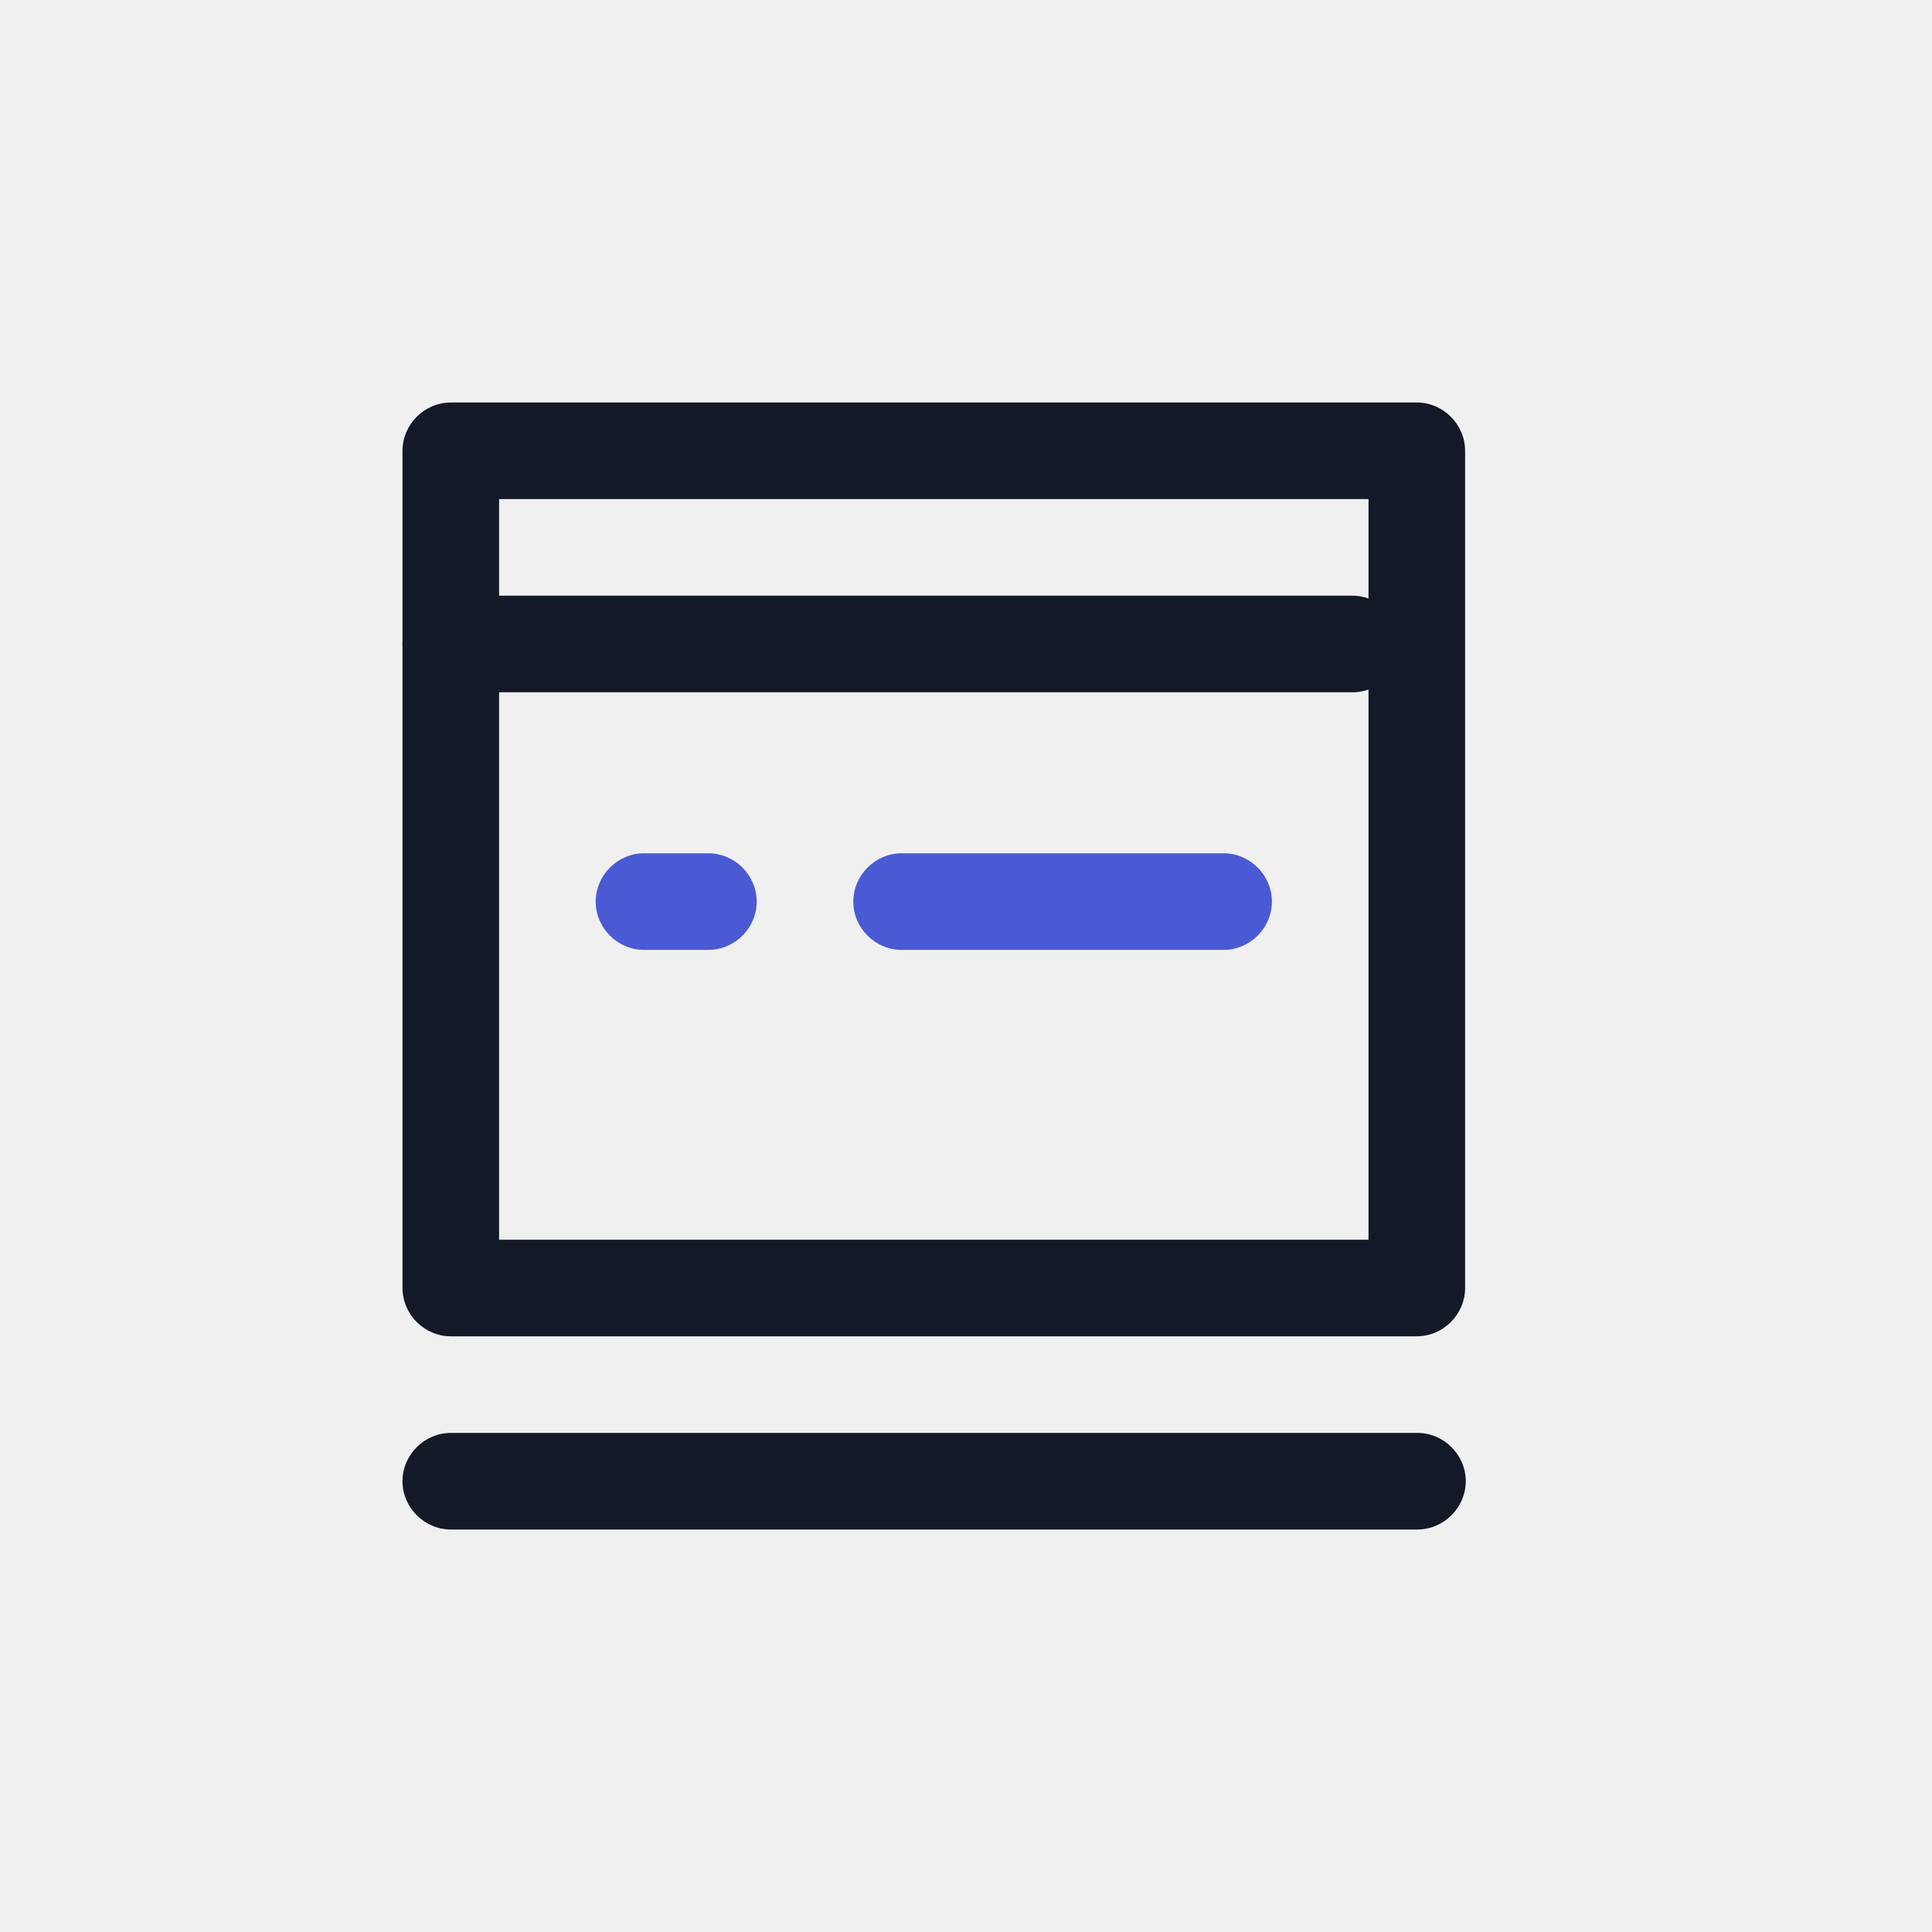
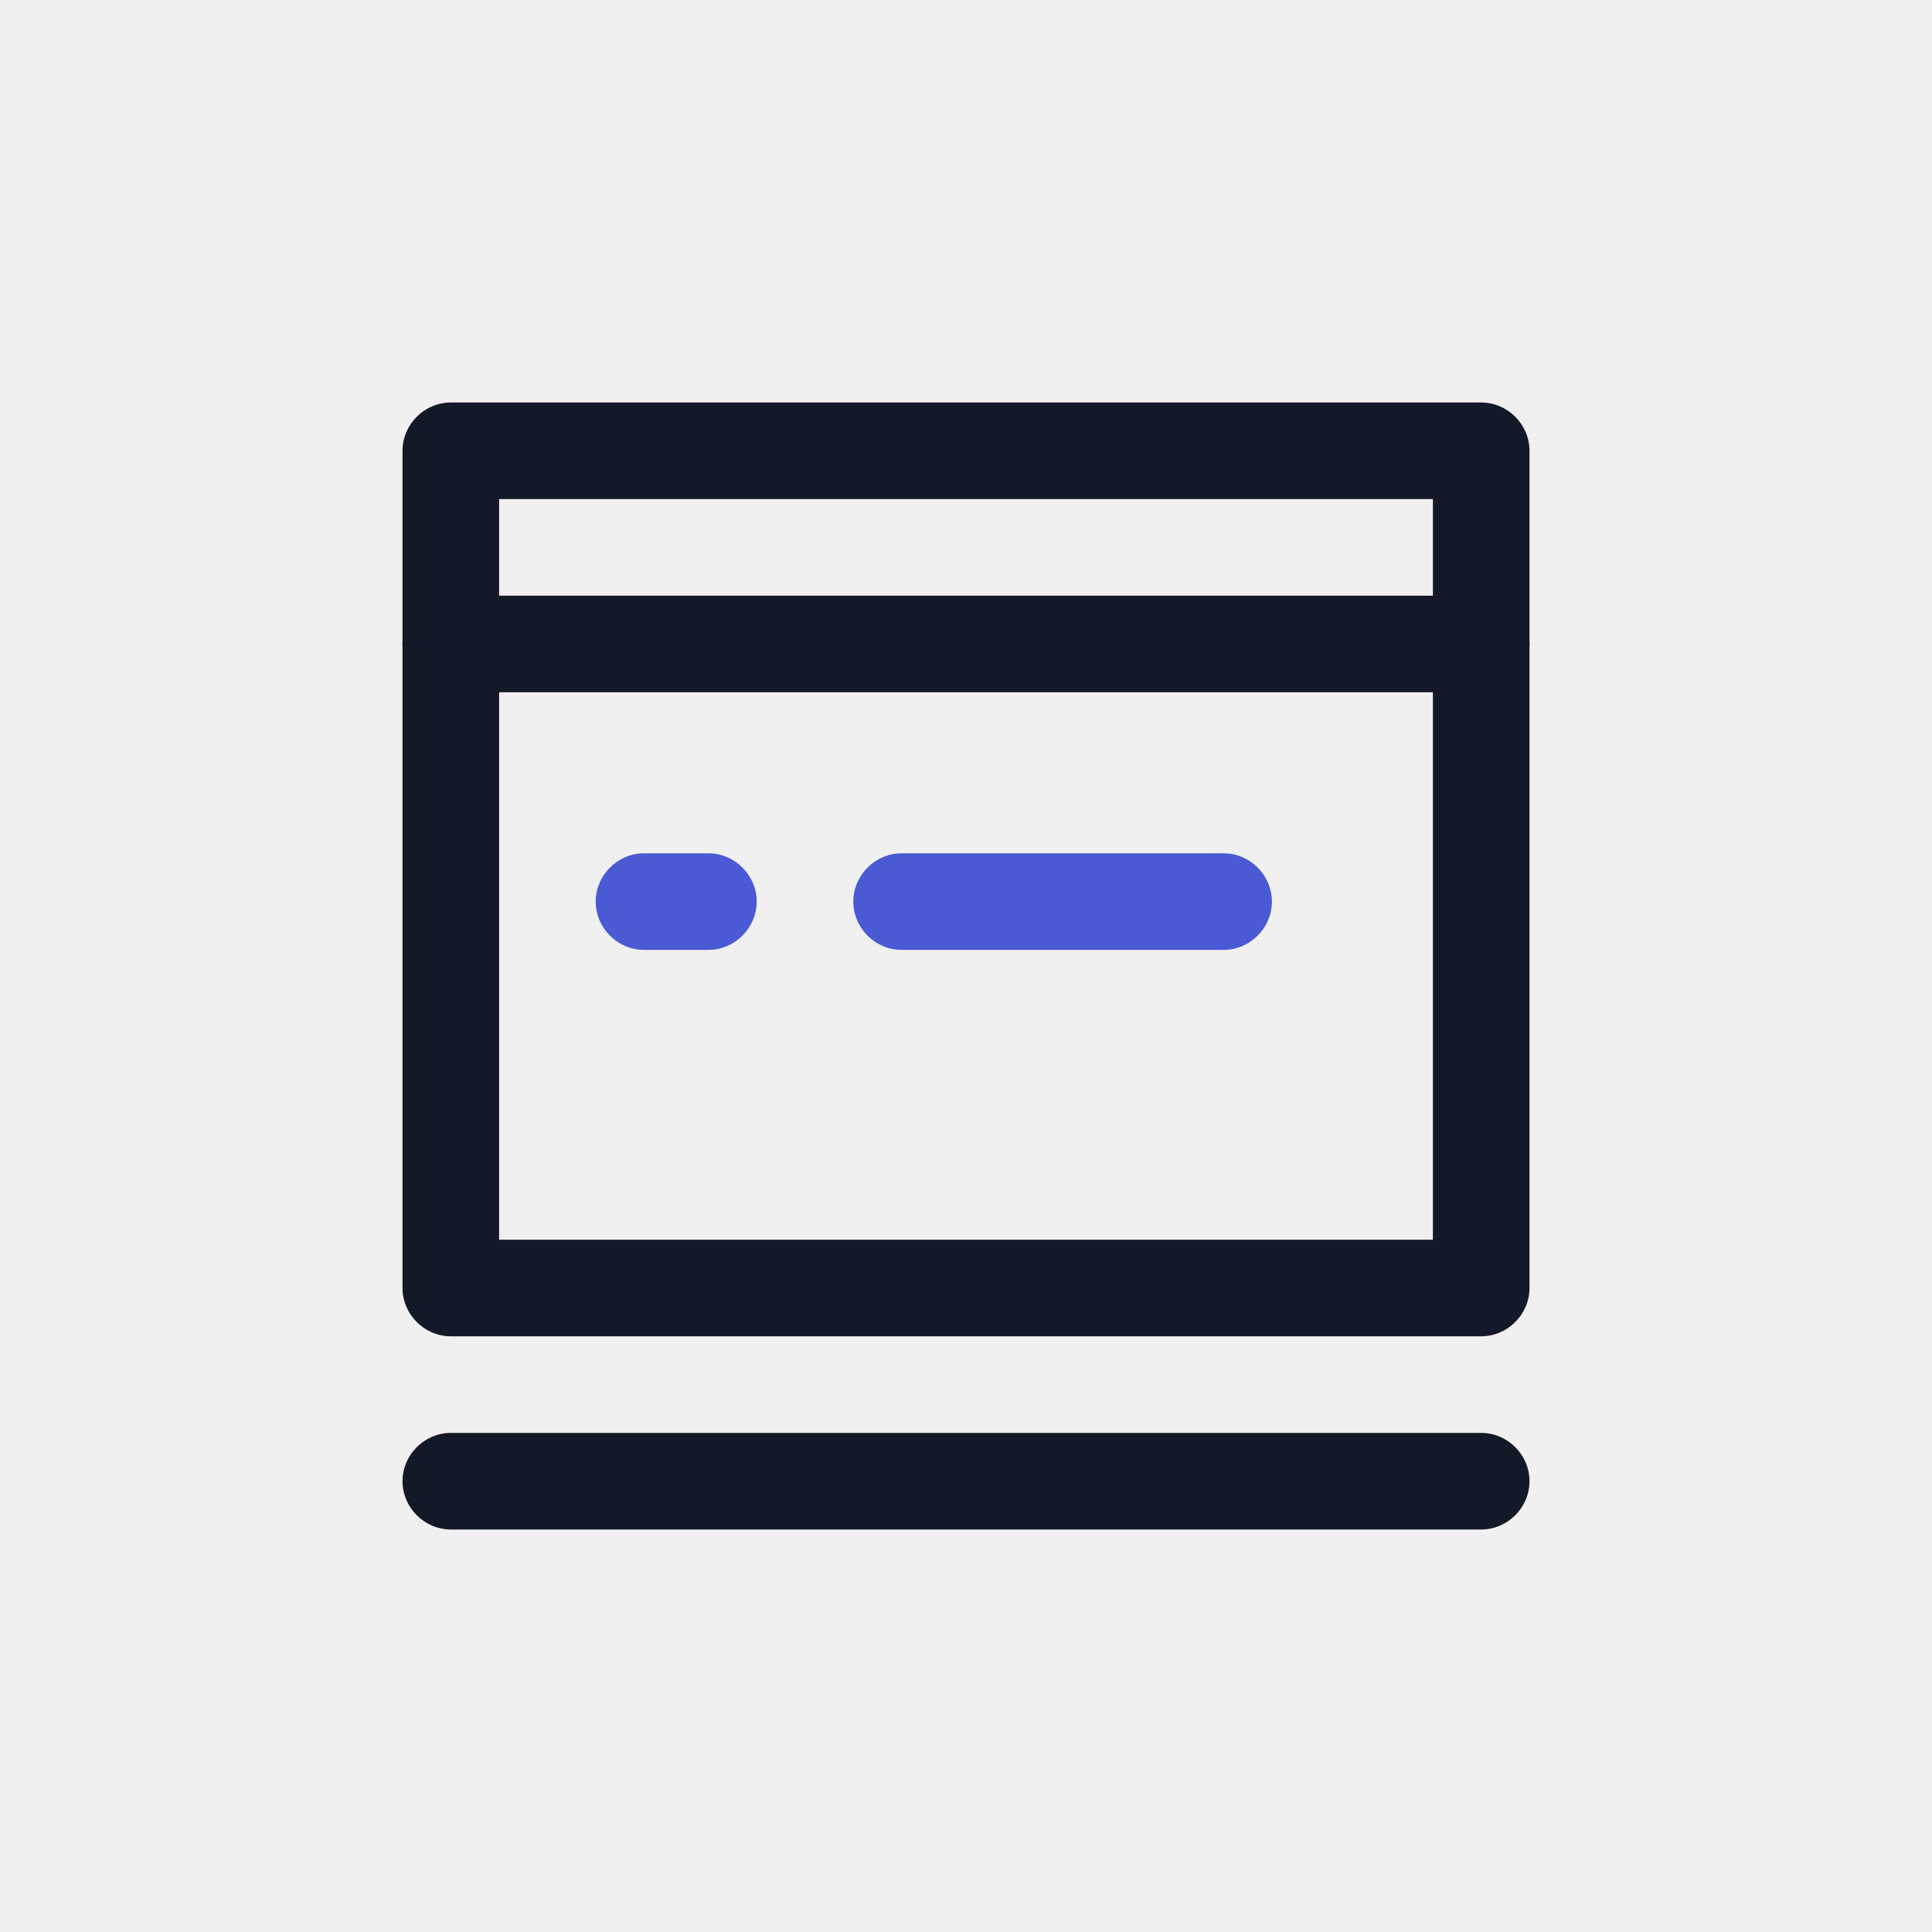
<svg xmlns="http://www.w3.org/2000/svg" xmlns:xlink="http://www.w3.org/1999/xlink" width="30" height="30" viewBox="0 0 30 30" fill="none">
  <g opacity="1" transform="translate(0 0)  rotate(0)">
    <mask id="bg-mask-0" fill="white">
      <use transform="translate(0 0)  rotate(0)" xlink:href="#path_0" />
    </mask>
    <g mask="url(#bg-mask-0)">
-       <g opacity="1" transform="translate(6.25 6.25)  rotate(0)">
-         <path id="路径 3 (轮廓)" fill-rule="evenodd" style="fill:#131926" opacity="1" d="M0.75 17.5L15.76 17.5C16.17 17.5 16.51 17.16 16.51 16.75C16.51 16.34 16.17 16 15.76 16L15.76 16L0.75 16C0.34 16 0 16.34 0 16.75C0 17.16 0.34 17.5 0.75 17.5Z">
+       <g opacity="1" transform="translate(6.250061 6.25)  rotate(0)">
+         <path id="路径 3 (轮廓)" fill-rule="evenodd" style="fill:#131926" opacity="1" d="M0.75 17.5L16.75 17.5C17.16 17.5 17.5 17.16 17.5 16.75C17.5 16.34 17.16 16 16.75 16L0.75 16C0.34 16 -6.10352e-05 16.34 -6.10352e-05 16.75C-6.10352e-05 17.16 0.34 17.5 0.75 17.5Z">
        </path>
-         <path id="路径 3 (轮廓)" fill-rule="evenodd" style="fill:#131926" opacity="1" d="M0.75 4.5L14.75 4.5C15.16 4.5 15.5 4.16 15.5 3.75C15.5 3.34 15.16 3 14.75 3L0.75 3C0.34 3 0 3.34 0 3.75C0 4.16 0.34 4.5 0.75 4.5Z">
+         <path id="路径 3 (轮廓)" fill-rule="evenodd" style="fill:#131926" opacity="1" d="M0.75 4.5L16.75 4.5C17.16 4.5 17.5 4.16 17.5 3.75C17.5 3.34 17.16 3 16.75 3L0.75 3C0.34 3 -6.10352e-05 3.34 -6.10352e-05 3.75C-6.10352e-05 4.16 0.34 4.5 0.75 4.5Z">
        </path>
-         <path id="矩形 1 (轮廓)" fill-rule="evenodd" style="fill:#131926" opacity="1" d="M0,13.75v-13c0,-0.41 0.34,-0.75 0.75,-0.75h15c0.41,0 0.75,0.34 0.75,0.75v13c0,0.41 -0.34,0.75 -0.75,0.75h-15c-0.41,0 -0.75,-0.34 -0.75,-0.75zM1.5,1.5v11.5h13.5v-11.5z">
+         <path id="矩形 1 (轮廓)" fill-rule="evenodd" style="fill:#131926" opacity="1" d="M-0,13.75v-13c0,-0.41 0.34,-0.75 0.75,-0.75h16c0.41,0 0.75,0.34 0.75,0.75v13c0,0.41 -0.34,0.75 -0.75,0.75h-16c-0.41,0 -0.75,-0.34 -0.75,-0.75zM1.5,1.5v11.5h14.5v-11.5z">
        </path>
      </g>
      <path id="直线 4 (轮廓)" fill-rule="evenodd" style="fill:#495AD4" opacity="1" d="M11 13.25L10 13.25C9.59 13.25 9.25 13.59 9.25 14C9.25 14.41 9.59 14.75 10 14.75L11 14.75C11.41 14.75 11.75 14.41 11.75 14C11.75 13.59 11.41 13.25 11 13.25Z">
      </path>
      <path id="直线 4 (轮廓)" fill-rule="evenodd" style="fill:#495AD4" opacity="1" d="M19 13.25L14 13.25C13.59 13.25 13.25 13.59 13.25 14C13.25 14.41 13.59 14.75 14 14.75L19 14.75C19.41 14.75 19.75 14.41 19.75 14C19.75 13.59 19.41 13.25 19 13.25Z">
      </path>
    </g>
  </g>
  <defs>
    <rect id="path_0" x="0" y="0" width="30" height="30" />
  </defs>
</svg>
